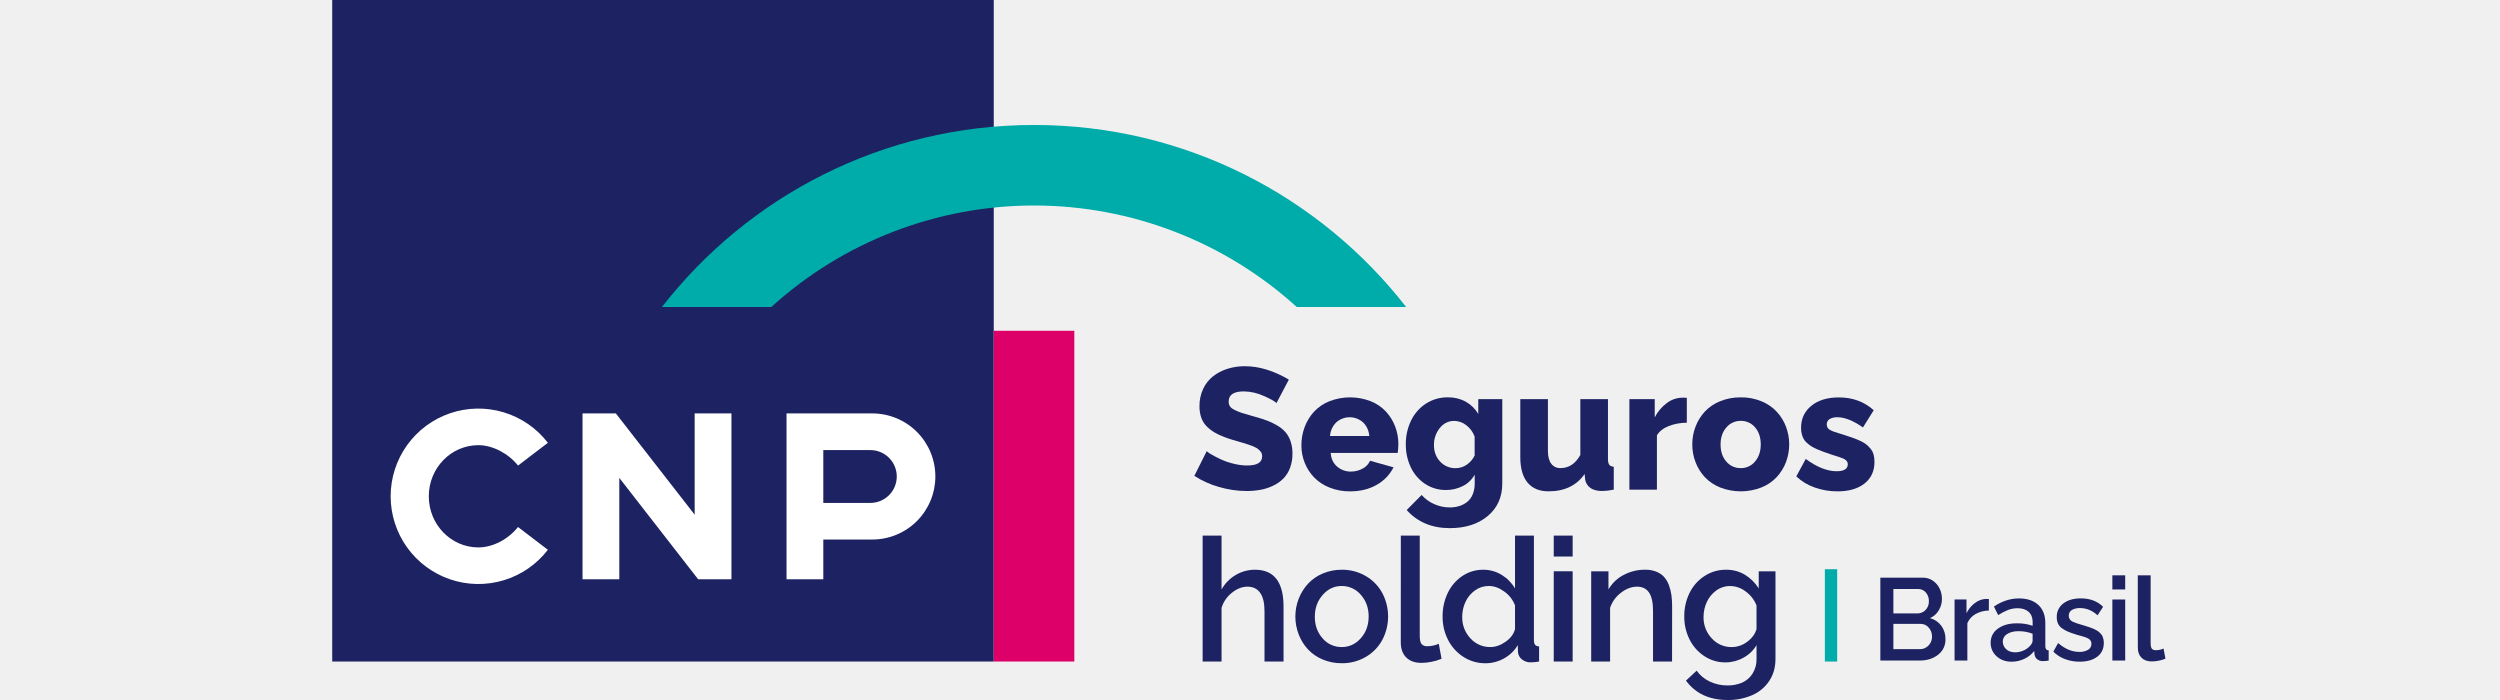
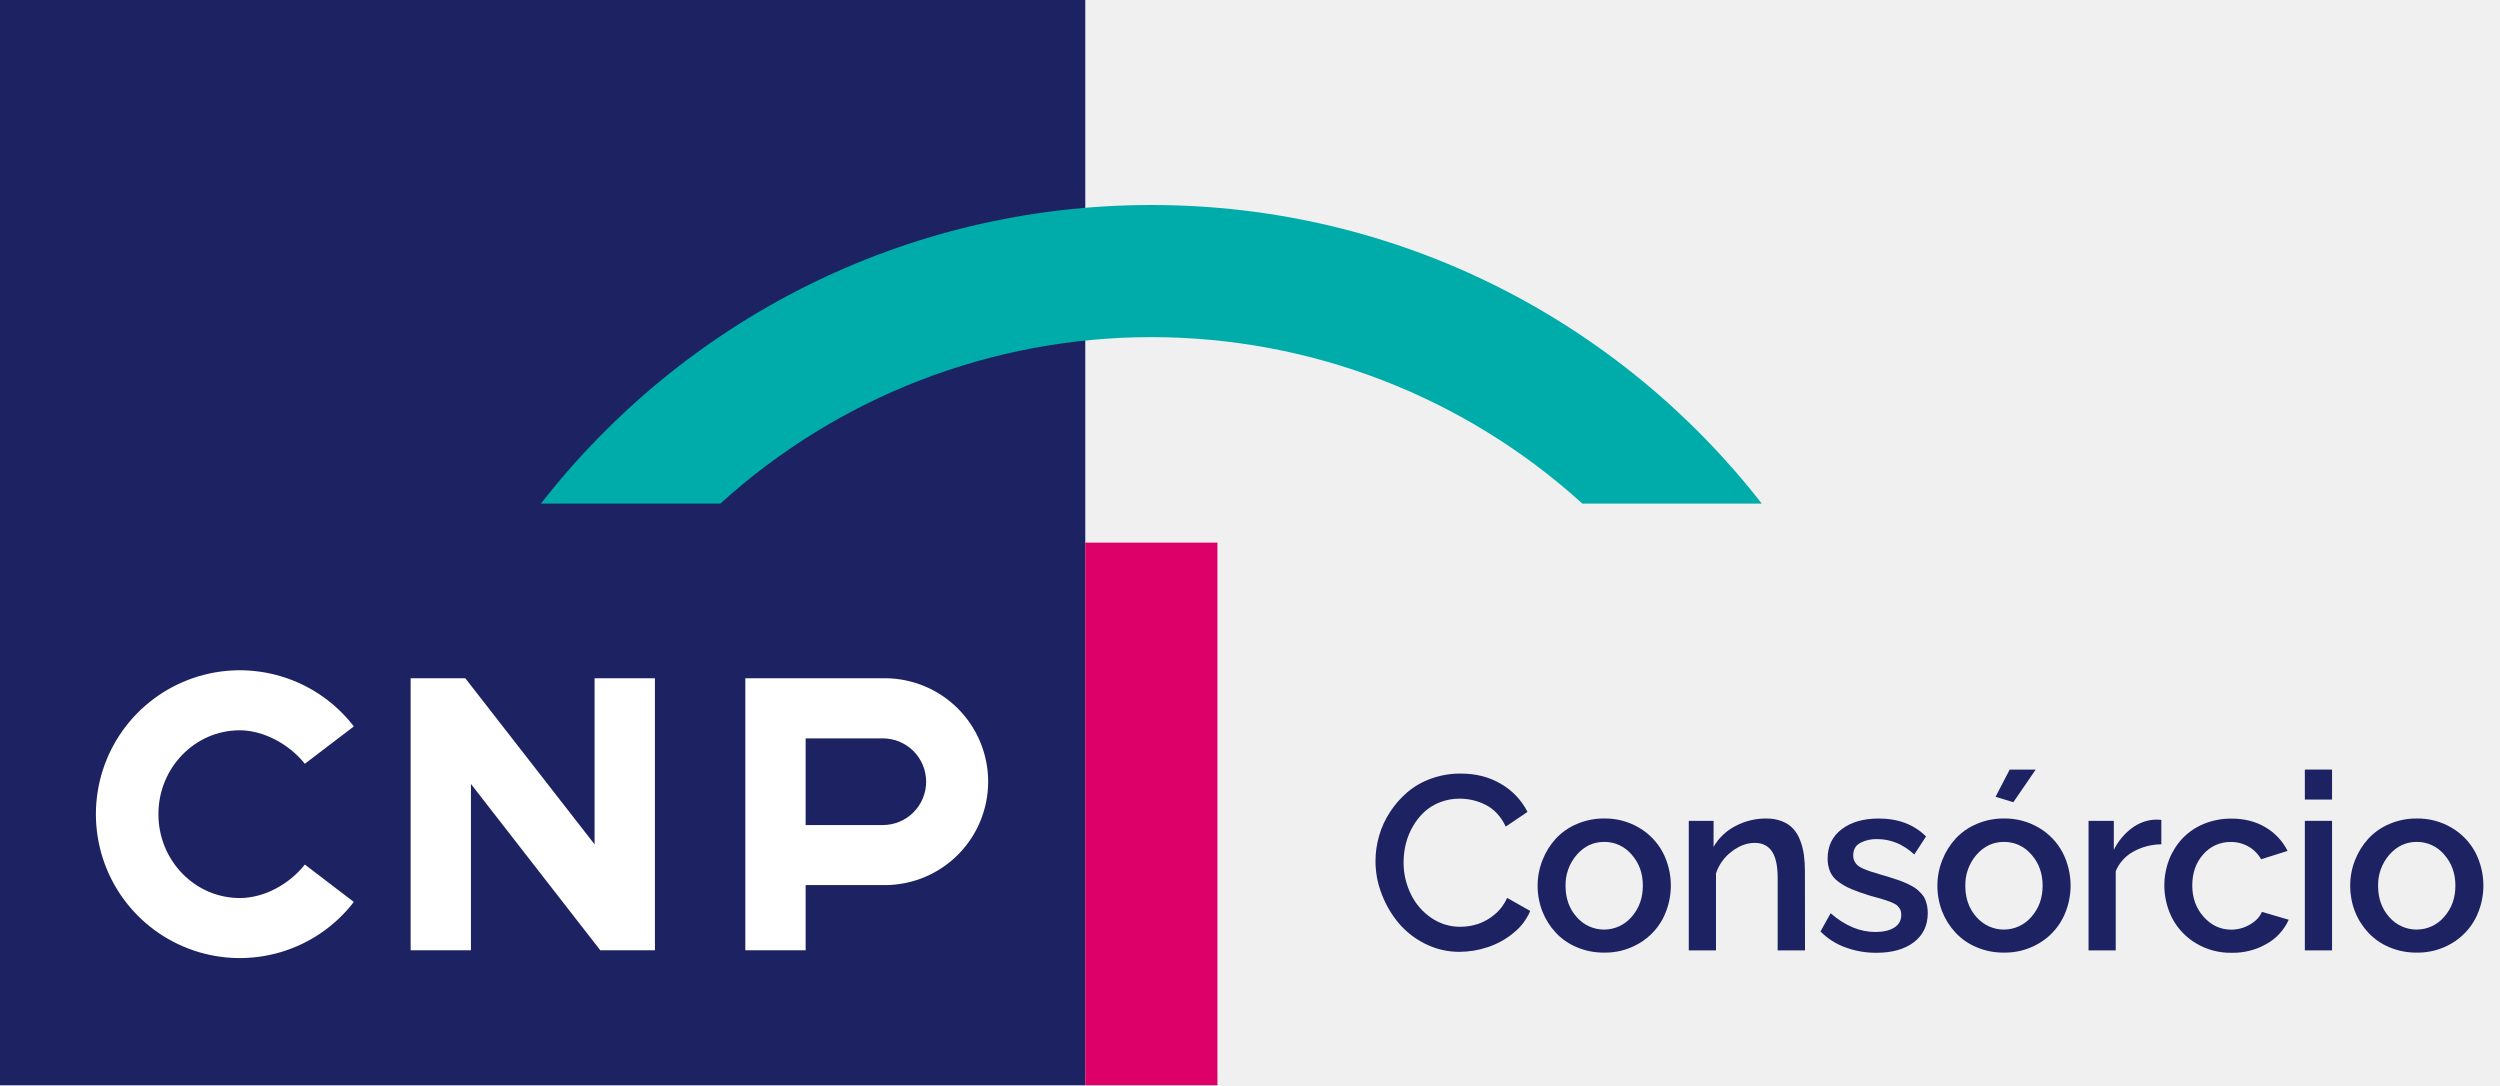
- <svg xmlns="http://www.w3.org/2000/svg" width="200" height="56" viewBox="0 0 118 45" fill="none">
-   <path d="M42.527 0H0V42.527H42.527V0Z" fill="#1D2362" />
-   <path fill-rule="evenodd" clip-rule="evenodd" d="M13.865 28.465L11.946 29.929C11.341 29.166 10.328 28.618 9.397 28.618C7.635 28.618 6.208 30.089 6.208 31.904C6.208 33.718 7.633 35.191 9.395 35.191C10.337 35.191 11.325 34.66 11.944 33.879L13.863 35.344C13.145 36.277 12.153 36.962 11.026 37.302C9.899 37.643 8.693 37.622 7.578 37.243C6.464 36.864 5.496 36.145 4.81 35.187C4.124 34.23 3.756 33.082 3.756 31.904C3.756 30.727 4.124 29.579 4.81 28.622C5.496 27.664 6.464 26.945 7.578 26.566C8.693 26.187 9.899 26.166 11.026 26.507C12.153 26.847 13.145 27.532 13.863 28.465L13.865 28.465Z" fill="white" />
-   <path fill-rule="evenodd" clip-rule="evenodd" d="M23.3 33.087L18.233 26.577H16.091V37.237H18.455V30.721L23.522 37.237H25.664V26.577H23.3V33.087Z" fill="white" />
-   <path fill-rule="evenodd" clip-rule="evenodd" d="M36.292 30.631C36.292 30.181 36.113 29.749 35.795 29.431C35.477 29.113 35.045 28.934 34.595 28.934H31.569V32.33H34.595C34.818 32.33 35.038 32.286 35.244 32.2C35.45 32.115 35.638 31.99 35.795 31.832C35.953 31.674 36.078 31.487 36.163 31.281C36.248 31.075 36.292 30.854 36.292 30.631ZM34.719 26.577C35.794 26.577 36.825 27.004 37.586 27.764C38.346 28.524 38.773 29.555 38.773 30.631C38.773 31.706 38.346 32.736 37.586 33.497C36.825 34.257 35.794 34.684 34.719 34.684H31.569V37.238H29.206V26.577H34.719Z" fill="white" />
-   <path d="M47.707 21.264H42.527V42.527H47.707V21.264Z" fill="#DD0069" />
-   <path fill-rule="evenodd" clip-rule="evenodd" d="M21.196 19.736C26.739 12.615 35.392 8.034 45.117 8.034C54.841 8.034 63.493 12.615 69.038 19.736H62.006C57.383 15.537 51.362 13.211 45.117 13.211C38.871 13.211 32.85 15.537 28.227 19.736H21.196Z" fill="#00ACA9" />
-   <path d="M60.701 25.913C60.616 25.809 60.348 25.658 59.897 25.459C59.493 25.271 59.054 25.17 58.609 25.161C57.955 25.161 57.629 25.378 57.629 25.811C57.625 25.922 57.655 26.03 57.713 26.124C57.769 26.21 57.878 26.291 58.041 26.368C58.184 26.437 58.331 26.497 58.481 26.547C58.614 26.589 58.836 26.654 59.147 26.742C59.211 26.76 59.254 26.773 59.283 26.78C59.611 26.87 59.891 26.959 60.122 27.048C60.355 27.137 60.578 27.248 60.791 27.378C60.986 27.493 61.161 27.641 61.308 27.814C61.445 27.986 61.549 28.181 61.616 28.39C61.696 28.639 61.734 28.9 61.73 29.162C61.735 29.48 61.68 29.797 61.568 30.095C61.472 30.352 61.322 30.586 61.129 30.78C60.936 30.967 60.712 31.12 60.468 31.233C60.214 31.353 59.944 31.439 59.667 31.489C59.374 31.541 59.077 31.566 58.779 31.565C58.179 31.563 57.581 31.475 57.005 31.305C56.444 31.148 55.911 30.907 55.422 30.59L56.218 29.004C56.308 29.088 56.409 29.159 56.519 29.215C56.679 29.309 56.876 29.411 57.108 29.521C57.371 29.642 57.645 29.737 57.926 29.805C58.217 29.882 58.516 29.922 58.817 29.924C59.459 29.924 59.78 29.73 59.78 29.34C59.781 29.278 59.772 29.217 59.754 29.158C59.734 29.1 59.703 29.048 59.661 29.004C59.621 28.959 59.578 28.916 59.533 28.876C59.475 28.829 59.41 28.79 59.342 28.759C59.258 28.72 59.185 28.686 59.12 28.66C59.054 28.633 58.964 28.601 58.849 28.565C58.734 28.529 58.636 28.501 58.556 28.473C58.477 28.445 58.364 28.415 58.221 28.375C58.077 28.336 57.959 28.301 57.869 28.272C57.545 28.177 57.229 28.055 56.924 27.91C56.686 27.794 56.466 27.645 56.272 27.465C56.096 27.303 55.961 27.102 55.876 26.878C55.789 26.63 55.747 26.368 55.752 26.105C55.747 25.725 55.827 25.349 55.986 25.004C56.13 24.69 56.346 24.413 56.616 24.197C56.893 23.982 57.206 23.818 57.54 23.712C57.902 23.597 58.28 23.54 58.661 23.542C59.578 23.542 60.523 23.829 61.498 24.403L60.701 25.913Z" fill="#1D2362" />
-   <path d="M65.433 31.587C64.984 31.593 64.538 31.511 64.12 31.346C63.748 31.203 63.41 30.983 63.129 30.699C62.867 30.428 62.66 30.108 62.52 29.758C62.376 29.399 62.302 29.017 62.304 28.631C62.301 28.225 62.374 27.822 62.517 27.443C62.654 27.079 62.859 26.745 63.121 26.46C63.398 26.167 63.736 25.939 64.111 25.791C64.962 25.463 65.905 25.463 66.756 25.791C67.128 25.938 67.462 26.165 67.736 26.455C67.993 26.733 68.194 27.057 68.329 27.41C68.469 27.774 68.54 28.16 68.538 28.55C68.537 28.74 68.522 28.93 68.494 29.118H64.188C64.213 29.49 64.351 29.783 64.602 29.996C64.848 30.207 65.163 30.321 65.488 30.316C65.751 30.317 66.01 30.251 66.24 30.124C66.453 30.017 66.621 29.838 66.717 29.62L68.227 30.042C67.987 30.517 67.61 30.91 67.144 31.168C66.658 31.448 66.088 31.587 65.433 31.587ZM64.145 28.03H66.671C66.634 27.665 66.499 27.373 66.267 27.153C66.031 26.94 65.724 26.823 65.406 26.823C65.088 26.823 64.781 26.94 64.545 27.153C64.308 27.386 64.165 27.698 64.145 28.03Z" fill="#1D2362" />
-   <path d="M69.017 28.561C69.01 28.031 69.127 27.506 69.358 27.029C69.572 26.585 69.904 26.208 70.318 25.941C70.738 25.674 71.228 25.535 71.726 25.543C72.124 25.536 72.518 25.632 72.869 25.822C73.202 26.009 73.48 26.281 73.675 26.61V25.657H75.218V31.077C75.218 31.954 74.907 32.652 74.284 33.172C73.662 33.692 72.849 33.952 71.845 33.952C70.693 33.952 69.769 33.564 69.073 32.788L70.033 31.819C70.254 32.07 70.528 32.27 70.835 32.404C71.153 32.547 71.498 32.621 71.847 32.62C72.054 32.622 72.261 32.592 72.459 32.53C72.643 32.473 72.814 32.382 72.965 32.263C73.121 32.135 73.243 31.968 73.317 31.78C73.406 31.557 73.45 31.317 73.445 31.077V30.514C73.272 30.828 73.007 31.083 72.685 31.244C72.349 31.416 71.975 31.504 71.597 31.5C71.118 31.506 70.648 31.368 70.249 31.102C69.852 30.837 69.536 30.468 69.334 30.035C69.119 29.574 69.01 29.07 69.017 28.561ZM73.441 29.281V28.066C73.335 27.776 73.148 27.522 72.903 27.334C72.681 27.159 72.408 27.061 72.125 27.058C71.754 27.058 71.444 27.213 71.197 27.521C70.949 27.831 70.818 28.217 70.826 28.613C70.826 29.039 70.958 29.393 71.224 29.674C71.349 29.81 71.502 29.919 71.672 29.991C71.843 30.064 72.027 30.1 72.212 30.096C72.47 30.098 72.722 30.02 72.934 29.874C73.153 29.725 73.328 29.521 73.441 29.281Z" fill="#1D2362" />
-   <path d="M76.376 29.384V25.657H78.152V28.992C78.152 29.346 78.222 29.618 78.363 29.807C78.432 29.9 78.523 29.975 78.628 30.025C78.732 30.074 78.848 30.097 78.964 30.091C79.498 30.091 79.922 29.81 80.236 29.247V25.657H82.012V29.501C82.012 29.678 82.04 29.803 82.096 29.878C82.153 29.952 82.249 29.994 82.385 30.006V31.477C82.138 31.53 81.886 31.559 81.633 31.564C81.323 31.564 81.075 31.5 80.888 31.372C80.796 31.308 80.719 31.227 80.66 31.132C80.601 31.038 80.561 30.932 80.545 30.822L80.512 30.47C79.996 31.213 79.224 31.585 78.195 31.585C77.603 31.585 77.152 31.398 76.841 31.022C76.531 30.647 76.376 30.101 76.376 29.384Z" fill="#1D2362" />
-   <path d="M87.081 27.175C86.677 27.175 86.277 27.249 85.901 27.395C85.559 27.533 85.312 27.731 85.159 27.987V31.48H83.389V25.657H85.018V26.832C85.201 26.469 85.466 26.154 85.793 25.912C86.079 25.694 86.428 25.572 86.789 25.565C86.886 25.563 86.984 25.566 87.081 25.576V27.175Z" fill="#1D2362" />
-   <path d="M87.432 28.572C87.43 28.178 87.501 27.788 87.643 27.42C87.78 27.064 87.983 26.737 88.241 26.457C88.517 26.165 88.853 25.938 89.226 25.791C89.647 25.622 90.097 25.538 90.55 25.544C91.001 25.538 91.448 25.622 91.866 25.791C92.239 25.939 92.575 26.166 92.852 26.457C93.112 26.736 93.316 27.064 93.453 27.42C93.734 28.16 93.734 28.977 93.453 29.716C93.316 30.071 93.113 30.397 92.854 30.676C92.579 30.966 92.243 31.192 91.871 31.339C91.02 31.668 90.078 31.668 89.226 31.339C88.853 31.192 88.517 30.966 88.241 30.676C87.982 30.397 87.779 30.071 87.643 29.716C87.502 29.351 87.43 28.963 87.432 28.572ZM90.55 30.093C90.726 30.096 90.9 30.059 91.058 29.985C91.218 29.911 91.358 29.802 91.468 29.666C91.712 29.381 91.833 29.016 91.834 28.572C91.834 28.121 91.713 27.756 91.471 27.476C91.359 27.341 91.218 27.233 91.058 27.161C90.899 27.088 90.725 27.052 90.55 27.056C90.374 27.053 90.198 27.089 90.038 27.163C89.877 27.236 89.735 27.345 89.622 27.481C89.375 27.764 89.251 28.128 89.251 28.572C89.251 29.024 89.374 29.39 89.619 29.671C89.733 29.807 89.876 29.915 90.037 29.988C90.198 30.061 90.373 30.097 90.55 30.093Z" fill="#1D2362" />
-   <path d="M96.767 31.588C96.268 31.59 95.772 31.505 95.302 31.339C94.861 31.189 94.458 30.945 94.12 30.624L94.726 29.503C95.444 30.03 96.105 30.294 96.71 30.294C97.19 30.294 97.43 30.142 97.43 29.839C97.43 29.688 97.336 29.568 97.149 29.482C97.055 29.439 96.813 29.358 96.423 29.238C96.21 29.166 96.032 29.105 95.889 29.053C95.747 29.002 95.599 28.943 95.445 28.875C95.317 28.821 95.193 28.756 95.075 28.683C94.976 28.618 94.883 28.546 94.796 28.466C94.711 28.392 94.639 28.303 94.585 28.204C94.533 28.104 94.494 27.999 94.468 27.89C94.438 27.763 94.424 27.633 94.425 27.503C94.425 26.918 94.645 26.446 95.086 26.087C95.526 25.727 96.117 25.548 96.856 25.548C97.74 25.548 98.487 25.822 99.096 26.371L98.406 27.478C97.778 27.041 97.231 26.823 96.766 26.823C96.592 26.814 96.418 26.854 96.265 26.937C96.205 26.973 96.155 27.025 96.122 27.087C96.089 27.149 96.074 27.219 96.078 27.289C96.076 27.358 96.094 27.427 96.128 27.487C96.162 27.547 96.213 27.596 96.273 27.63C96.401 27.709 96.639 27.798 96.988 27.895C97.255 27.978 97.476 28.05 97.648 28.109C97.821 28.169 97.999 28.237 98.179 28.318C98.331 28.381 98.475 28.462 98.607 28.561C98.714 28.646 98.811 28.744 98.897 28.851C98.986 28.96 99.051 29.088 99.089 29.224C99.128 29.377 99.147 29.535 99.145 29.693C99.145 30.281 98.932 30.744 98.506 31.082C98.079 31.419 97.499 31.588 96.767 31.588Z" fill="#1D2362" />
-   <path d="M61.156 42.527H59.932V39.279C59.932 38.759 59.838 38.368 59.65 38.106C59.462 37.845 59.192 37.714 58.838 37.714C58.497 37.714 58.164 37.844 57.839 38.104C57.521 38.352 57.287 38.692 57.171 39.078V42.527H55.955V34.433H57.171V37.893C57.386 37.508 57.7 37.187 58.08 36.964C58.457 36.74 58.888 36.623 59.326 36.626C60.545 36.626 61.155 37.415 61.156 38.993V42.527Z" fill="#1D2362" />
-   <path d="M62.128 40.779C61.987 40.413 61.915 40.023 61.916 39.631C61.916 38.852 62.205 38.101 62.729 37.525C62.994 37.242 63.316 37.019 63.673 36.87C64.06 36.705 64.475 36.623 64.895 36.626C65.446 36.617 65.988 36.762 66.462 37.043C66.907 37.305 67.272 37.686 67.515 38.142C67.753 38.602 67.878 39.113 67.878 39.631C67.878 40.149 67.753 40.66 67.515 41.12C67.272 41.576 66.908 41.957 66.462 42.219C65.988 42.501 65.446 42.645 64.895 42.636C64.472 42.64 64.053 42.557 63.663 42.392C63.306 42.243 62.984 42.02 62.719 41.737C62.463 41.458 62.262 41.133 62.128 40.779ZM63.668 41.039C63.819 41.216 64.007 41.358 64.219 41.454C64.431 41.551 64.662 41.599 64.895 41.597C65.378 41.597 65.788 41.407 66.124 41.028C66.46 40.649 66.628 40.183 66.628 39.631C66.628 39.079 66.46 38.614 66.124 38.237C65.974 38.058 65.785 37.914 65.573 37.816C65.36 37.719 65.129 37.669 64.895 37.671C64.415 37.671 64.007 37.863 63.671 38.247C63.335 38.631 63.167 39.098 63.167 39.649C63.168 40.204 63.336 40.667 63.67 41.039H63.668Z" fill="#1D2362" />
-   <path d="M68.696 34.433H69.912V40.854C69.912 41.129 69.951 41.312 70.031 41.404C70.076 41.451 70.131 41.489 70.192 41.513C70.252 41.536 70.318 41.546 70.383 41.542C70.642 41.545 70.899 41.492 71.136 41.385L71.314 42.349C71.112 42.436 70.902 42.5 70.686 42.541C70.469 42.587 70.248 42.612 70.025 42.614C69.607 42.614 69.28 42.499 69.045 42.267C68.81 42.036 68.693 41.713 68.693 41.298L68.696 34.433Z" fill="#1D2362" />
-   <path d="M71.381 39.631C71.375 39.109 71.487 38.594 71.711 38.123C71.918 37.681 72.241 37.304 72.645 37.032C73.043 36.762 73.515 36.621 73.996 36.626C74.414 36.623 74.825 36.738 75.181 36.959C75.534 37.173 75.828 37.471 76.037 37.828V34.433H77.252V41.151C77.252 41.292 77.278 41.393 77.329 41.454C77.362 41.488 77.401 41.514 77.446 41.531C77.49 41.548 77.537 41.555 77.584 41.551V42.526C77.409 42.559 77.232 42.577 77.053 42.58C76.845 42.587 76.64 42.519 76.478 42.388C76.403 42.331 76.343 42.258 76.299 42.175C76.256 42.092 76.231 42 76.226 41.907L76.215 41.473C76.001 41.833 75.694 42.128 75.327 42.329C74.965 42.532 74.557 42.639 74.141 42.638C73.638 42.644 73.144 42.501 72.72 42.229C72.298 41.959 71.957 41.581 71.732 41.135C71.495 40.669 71.374 40.153 71.381 39.631ZM76.037 40.443V38.921C75.904 38.563 75.666 38.254 75.355 38.034C75.026 37.792 74.694 37.671 74.358 37.671C74.037 37.667 73.723 37.767 73.463 37.955C73.199 38.143 72.989 38.397 72.853 38.691C72.713 38.994 72.64 39.324 72.642 39.657C72.631 40.166 72.818 40.658 73.165 41.031C73.326 41.212 73.524 41.356 73.746 41.454C73.968 41.551 74.208 41.6 74.451 41.596C74.779 41.596 75.105 41.483 75.427 41.258C75.75 41.032 75.954 40.76 76.037 40.443Z" fill="#1D2362" />
-   <path d="M78.526 35.775V34.432H79.742V35.775H78.526ZM78.526 42.527V36.726H79.742V42.525L78.526 42.527Z" fill="#1D2362" />
-   <path d="M86.132 42.528H84.909V39.279C84.909 38.741 84.824 38.346 84.653 38.093C84.482 37.841 84.225 37.715 83.882 37.714C83.528 37.714 83.183 37.845 82.845 38.107C82.519 38.352 82.276 38.691 82.149 39.079V42.528H80.934V36.727H82.044V37.891C82.272 37.497 82.608 37.175 83.012 36.965C83.44 36.736 83.919 36.619 84.404 36.624C84.647 36.619 84.889 36.661 85.116 36.749C85.305 36.822 85.476 36.937 85.615 37.084C85.75 37.238 85.855 37.415 85.926 37.607C86.005 37.814 86.06 38.031 86.091 38.251C86.123 38.496 86.138 38.743 86.137 38.99L86.132 42.528Z" fill="#1D2362" />
-   <path d="M86.917 39.631C86.911 39.109 87.026 38.593 87.254 38.123C87.47 37.679 87.801 37.302 88.214 37.032C88.628 36.761 89.114 36.62 89.609 36.626C90.032 36.619 90.449 36.73 90.813 36.946C91.174 37.166 91.479 37.468 91.704 37.826V36.727H92.781V42.357C92.781 42.902 92.646 43.377 92.375 43.782C92.105 44.185 91.723 44.502 91.276 44.693C90.778 44.905 90.242 45.009 89.701 45C88.531 45 87.639 44.585 87.026 43.754L87.713 43.114C87.931 43.42 88.225 43.663 88.566 43.818C88.921 43.983 89.309 44.067 89.701 44.064C90.018 44.069 90.333 44.009 90.626 43.888C90.904 43.769 91.139 43.568 91.301 43.313C91.481 43.026 91.573 42.692 91.563 42.353V41.472C91.361 41.815 91.068 42.096 90.716 42.284C90.364 42.48 89.967 42.582 89.564 42.582C89.076 42.587 88.597 42.444 88.191 42.17C87.785 41.9 87.459 41.526 87.247 41.087C87.025 40.634 86.912 40.135 86.917 39.631ZM91.562 40.443V38.921C91.421 38.563 91.18 38.252 90.869 38.026C90.584 37.803 90.234 37.679 89.873 37.674C89.545 37.67 89.226 37.773 88.963 37.969C88.7 38.16 88.492 38.418 88.359 38.716C88.224 39.016 88.155 39.341 88.156 39.67C88.146 40.175 88.335 40.664 88.681 41.032C88.842 41.213 89.04 41.357 89.261 41.455C89.483 41.553 89.723 41.601 89.965 41.598C90.326 41.596 90.677 41.477 90.964 41.257C91.272 41.028 91.471 40.757 91.56 40.443H91.562Z" fill="#1D2362" />
-   <path d="M102.064 42.463H99.522V37.136H102.266C102.497 37.133 102.723 37.205 102.911 37.339C103.096 37.469 103.244 37.646 103.339 37.851C103.434 38.053 103.483 38.274 103.482 38.497C103.484 38.758 103.413 39.014 103.277 39.238C103.148 39.459 102.951 39.633 102.716 39.736C103.007 39.815 103.264 39.989 103.444 40.231C103.624 40.481 103.717 40.783 103.709 41.092C103.715 41.284 103.675 41.475 103.593 41.648C103.51 41.822 103.388 41.973 103.235 42.09C102.916 42.339 102.526 42.464 102.064 42.463ZM100.36 37.865V39.433H101.907C102.005 39.435 102.102 39.416 102.192 39.378C102.283 39.34 102.364 39.283 102.431 39.211C102.501 39.137 102.556 39.049 102.593 38.953C102.629 38.858 102.646 38.755 102.643 38.653C102.651 38.446 102.581 38.244 102.447 38.087C102.386 38.015 102.31 37.958 102.224 37.92C102.138 37.882 102.045 37.863 101.951 37.865H100.36ZM102.115 40.105H100.36V41.732H102.064C102.168 41.734 102.272 41.714 102.367 41.673C102.463 41.632 102.549 41.572 102.62 41.495C102.693 41.42 102.75 41.332 102.789 41.235C102.827 41.138 102.846 41.034 102.845 40.929C102.849 40.717 102.774 40.511 102.636 40.35C102.573 40.273 102.494 40.211 102.404 40.169C102.315 40.127 102.216 40.106 102.117 40.107L102.115 40.105Z" fill="#1D2362" />
-   <path d="M106.497 39.25C106.198 39.251 105.903 39.329 105.642 39.475C105.405 39.606 105.219 39.813 105.116 40.063V42.463H104.293V38.539H105.061V39.419C105.186 39.164 105.368 38.942 105.594 38.77C105.794 38.613 106.038 38.52 106.292 38.502C106.361 38.501 106.431 38.503 106.5 38.509L106.497 39.25Z" fill="#1D2362" />
-   <path d="M106.614 41.317C106.61 41.14 106.651 40.964 106.732 40.807C106.813 40.649 106.932 40.514 107.079 40.413C107.389 40.185 107.792 40.071 108.288 40.071C108.636 40.063 108.982 40.116 109.312 40.229V39.98C109.312 39.703 109.226 39.488 109.056 39.333C108.885 39.178 108.648 39.1 108.345 39.1C108.137 39.1 107.931 39.137 107.736 39.21C107.512 39.298 107.297 39.41 107.097 39.543L106.822 38.991C107.342 38.643 107.879 38.47 108.434 38.47C108.964 38.47 109.379 38.61 109.68 38.889C109.98 39.169 110.13 39.563 110.128 40.071V41.533C110.122 41.605 110.139 41.676 110.177 41.737C110.198 41.76 110.224 41.778 110.253 41.789C110.282 41.801 110.313 41.806 110.344 41.804V42.464C110.228 42.486 110.11 42.499 109.992 42.501C109.852 42.509 109.713 42.466 109.602 42.38C109.51 42.303 109.45 42.194 109.435 42.075L109.413 41.848C109.244 42.067 109.024 42.242 108.772 42.357C108.519 42.476 108.243 42.538 107.964 42.539C107.572 42.539 107.25 42.422 106.995 42.189C106.872 42.08 106.774 41.946 106.708 41.795C106.642 41.645 106.61 41.481 106.614 41.317ZM109.113 41.555C109.245 41.423 109.31 41.301 109.31 41.188V40.74C109.023 40.63 108.717 40.575 108.409 40.575C108.106 40.575 107.861 40.637 107.674 40.759C107.588 40.809 107.517 40.88 107.468 40.967C107.419 41.053 107.393 41.151 107.394 41.25C107.394 41.341 107.413 41.431 107.45 41.514C107.487 41.597 107.541 41.671 107.608 41.732C107.751 41.867 107.947 41.935 108.196 41.935C108.37 41.935 108.543 41.898 108.702 41.829C108.856 41.766 108.995 41.673 109.113 41.555Z" fill="#1D2362" />
-   <path d="M112.34 42.537C112.018 42.539 111.698 42.483 111.396 42.372C111.113 42.269 110.856 42.105 110.643 41.892L110.951 41.338C111.386 41.717 111.839 41.907 112.31 41.907C112.508 41.916 112.705 41.87 112.878 41.773C112.945 41.734 113 41.678 113.037 41.61C113.075 41.543 113.093 41.466 113.09 41.389C113.091 41.352 113.087 41.316 113.08 41.279C113.073 41.245 113.058 41.214 113.037 41.186C113.019 41.16 112.999 41.136 112.977 41.112C112.951 41.086 112.921 41.065 112.888 41.048C112.847 41.027 112.811 41.011 112.781 40.997C112.751 40.983 112.706 40.967 112.647 40.947C112.588 40.928 112.54 40.913 112.5 40.902C112.461 40.891 112.404 40.875 112.326 40.854C112.249 40.833 112.187 40.816 112.138 40.801C111.909 40.73 111.722 40.664 111.579 40.603C111.442 40.545 111.311 40.471 111.191 40.383C111.082 40.307 110.996 40.203 110.94 40.083C110.886 39.954 110.86 39.816 110.863 39.676C110.857 39.505 110.892 39.335 110.966 39.181C111.04 39.027 111.151 38.893 111.288 38.791C111.571 38.575 111.945 38.467 112.409 38.467C113.003 38.467 113.48 38.648 113.842 39.009L113.486 39.555C113.145 39.245 112.77 39.09 112.362 39.09C112.182 39.083 112.003 39.124 111.843 39.207C111.776 39.245 111.72 39.301 111.684 39.369C111.647 39.437 111.63 39.514 111.636 39.591C111.635 39.649 111.647 39.707 111.673 39.759C111.695 39.805 111.724 39.847 111.761 39.882C111.812 39.925 111.869 39.96 111.931 39.984C112.001 40.017 112.074 40.045 112.147 40.069C112.211 40.089 112.309 40.12 112.438 40.158L112.728 40.245C112.804 40.268 112.89 40.296 112.984 40.329C113.078 40.363 113.158 40.393 113.218 40.419C113.279 40.444 113.346 40.478 113.414 40.517C113.475 40.55 113.532 40.589 113.584 40.633C113.63 40.675 113.672 40.719 113.712 40.765C113.754 40.812 113.787 40.865 113.811 40.922C113.834 40.982 113.853 41.044 113.866 41.107C113.881 41.181 113.889 41.256 113.888 41.331C113.888 41.708 113.748 42.002 113.467 42.216C113.186 42.43 112.81 42.537 112.34 42.537Z" fill="#1D2362" />
-   <path d="M114.438 37.894V36.985H115.263V37.894H114.438ZM114.438 42.463V38.539H115.263V42.463H114.438Z" fill="#1D2362" />
-   <path d="M116.072 36.985H116.898V41.333C116.898 41.519 116.925 41.642 116.978 41.705C117.009 41.737 117.046 41.762 117.087 41.778C117.128 41.794 117.172 41.801 117.216 41.798C117.393 41.801 117.567 41.765 117.728 41.692L117.849 42.344C117.713 42.402 117.57 42.445 117.424 42.472C117.277 42.503 117.127 42.519 116.976 42.521C116.693 42.521 116.472 42.443 116.313 42.286C116.154 42.13 116.075 41.911 116.075 41.63L116.072 36.985Z" fill="#1D2362" />
-   <path d="M96.747 36.592H95.955V42.527H96.747V36.592Z" fill="#00ACA9" />
+ <svg xmlns="http://www.w3.org/2000/svg" width="129" height="56" viewBox="0 0 129 56" fill="none">
+   <path d="M56 0H0V56H56V0Z" fill="#1D2362" />
+   <path fill-rule="evenodd" clip-rule="evenodd" d="M18.258 37.483L15.73 39.411C14.933 38.406 13.6 37.683 12.374 37.683C10.054 37.683 8.174 39.621 8.174 42.011C8.174 44.4 10.054 46.339 12.374 46.339C13.615 46.339 14.916 45.64 15.73 44.611L18.258 46.54C17.312 47.769 16.006 48.671 14.521 49.119C13.037 49.568 11.45 49.54 9.982 49.041C8.514 48.541 7.239 47.595 6.336 46.334C5.434 45.074 4.948 43.562 4.948 42.011C4.948 40.461 5.434 38.949 6.336 37.688C7.239 36.428 8.514 35.481 9.982 34.982C11.45 34.482 13.037 34.455 14.521 34.904C16.006 35.352 17.312 36.254 18.258 37.483V37.483Z" fill="white" />
+   <path fill-rule="evenodd" clip-rule="evenodd" d="M30.681 43.57L24.008 34.997H21.189V49.033H24.301V40.453L30.974 49.033H33.794V34.997H30.681V43.57Z" fill="white" />
+   <path fill-rule="evenodd" clip-rule="evenodd" d="M47.789 40.336C47.789 40.042 47.731 39.751 47.619 39.48C47.507 39.209 47.342 38.963 47.135 38.755C46.927 38.547 46.681 38.383 46.409 38.27C46.138 38.158 45.847 38.1 45.554 38.1H41.571V42.572H45.554C45.848 42.572 46.138 42.514 46.41 42.402C46.681 42.289 46.927 42.125 47.135 41.917C47.342 41.709 47.507 41.463 47.619 41.191C47.732 40.92 47.789 40.629 47.789 40.336V40.336ZM45.718 34.997C47.122 35.015 48.462 35.585 49.449 36.584C50.435 37.583 50.989 38.93 50.989 40.334C50.989 41.738 50.435 43.086 49.449 44.085C48.462 45.084 47.122 45.654 45.718 45.671H41.571V49.033H38.459V34.997H45.718Z" fill="white" />
+   <path d="M62.82 28H56V56H62.82V28Z" fill="#DD0069" />
+   <path fill-rule="evenodd" clip-rule="evenodd" d="M27.911 25.987C35.211 16.611 46.605 10.578 59.41 10.578C72.215 10.578 83.609 16.611 90.909 25.987H81.651C75.563 20.459 67.634 17.396 59.41 17.396C51.187 17.396 43.258 20.459 37.17 25.987H27.911Z" fill="#00ACA9" />
+   <path d="M75.368 39.916C76.163 39.916 76.861 40.096 77.461 40.456C78.043 40.795 78.514 41.294 78.819 41.894L77.695 42.653C77.582 42.401 77.428 42.171 77.241 41.969C77.069 41.785 76.866 41.633 76.641 41.52C76.433 41.417 76.214 41.338 75.989 41.286C75.767 41.236 75.541 41.211 75.314 41.211C74.964 41.208 74.617 41.273 74.291 41.401C73.991 41.517 73.716 41.689 73.48 41.907C73.251 42.124 73.056 42.374 72.9 42.649C72.739 42.928 72.618 43.229 72.541 43.541C72.464 43.852 72.425 44.17 72.425 44.49C72.421 45.059 72.548 45.62 72.797 46.131C73.033 46.626 73.395 47.05 73.849 47.358C74.29 47.664 74.815 47.826 75.352 47.822C75.663 47.823 75.972 47.773 76.267 47.676C76.582 47.568 76.874 47.4 77.128 47.183C77.404 46.952 77.623 46.661 77.767 46.331L78.959 47.005C78.769 47.453 78.468 47.846 78.086 48.148C77.692 48.471 77.241 48.718 76.756 48.877C76.287 49.033 75.796 49.114 75.302 49.115C74.697 49.117 74.1 48.978 73.558 48.709C73.029 48.452 72.56 48.089 72.179 47.642C71.804 47.194 71.506 46.686 71.299 46.14C71.086 45.598 70.976 45.022 70.975 44.44C70.975 43.995 71.038 43.553 71.162 43.126C71.287 42.69 71.478 42.276 71.727 41.897C71.975 41.516 72.276 41.172 72.622 40.877C72.986 40.57 73.403 40.332 73.852 40.174C74.338 40 74.851 39.913 75.368 39.916V39.916Z" fill="#1D2362" />
+   <path d="M79.585 47.024C79.422 46.602 79.34 46.153 79.342 45.701C79.341 45.248 79.427 44.799 79.595 44.378C79.753 43.971 79.986 43.596 80.281 43.273C80.586 42.946 80.958 42.688 81.371 42.515C81.815 42.326 82.294 42.23 82.778 42.234C83.413 42.224 84.038 42.39 84.584 42.715C85.097 43.017 85.517 43.454 85.798 43.979C86.073 44.509 86.216 45.098 86.216 45.695C86.216 46.292 86.073 46.881 85.798 47.411C85.517 47.936 85.097 48.373 84.584 48.675C84.038 48.999 83.413 49.166 82.778 49.155C82.29 49.16 81.807 49.065 81.358 48.875C80.945 48.702 80.574 48.444 80.269 48.116C79.974 47.798 79.743 47.428 79.585 47.024V47.024ZM81.361 47.324C81.537 47.526 81.755 47.689 81.999 47.8C82.244 47.911 82.51 47.968 82.778 47.966C83.047 47.965 83.312 47.906 83.556 47.793C83.8 47.68 84.016 47.515 84.191 47.311C84.577 46.874 84.771 46.338 84.771 45.701C84.772 45.064 84.578 44.528 84.191 44.094C84.017 43.888 83.8 43.722 83.556 43.609C83.311 43.496 83.044 43.439 82.774 43.442C82.221 43.442 81.75 43.662 81.364 44.103C80.975 44.55 80.768 45.127 80.783 45.719C80.783 46.361 80.976 46.895 81.361 47.324V47.324Z" fill="#1D2362" />
+   <path d="M93.138 49.04H91.727V45.297C91.727 44.679 91.629 44.224 91.431 43.931C91.233 43.638 90.937 43.492 90.542 43.493C90.134 43.493 89.736 43.644 89.346 43.946C88.971 44.229 88.691 44.62 88.545 45.066V49.041H87.141V42.358H88.42V43.697C88.683 43.242 89.071 42.871 89.537 42.629C90.029 42.366 90.579 42.23 91.138 42.236C91.418 42.23 91.697 42.279 91.958 42.38C92.176 42.463 92.373 42.596 92.532 42.766C92.689 42.943 92.81 43.147 92.891 43.369C92.983 43.608 93.047 43.857 93.081 44.111C93.118 44.393 93.136 44.678 93.134 44.963L93.138 49.04Z" fill="#1D2362" />
+   <path d="M96.825 49.164C96.276 49.168 95.732 49.073 95.218 48.884C94.736 48.709 94.298 48.429 93.936 48.066L94.46 47.124C95.2 47.768 95.972 48.09 96.775 48.091C97.179 48.091 97.501 48.015 97.742 47.864C97.856 47.797 97.949 47.702 98.013 47.587C98.076 47.472 98.108 47.343 98.104 47.212C98.104 47.148 98.098 47.085 98.085 47.024C98.073 46.966 98.049 46.912 98.013 46.865C97.981 46.822 97.947 46.78 97.911 46.74C97.865 46.697 97.814 46.661 97.757 46.633C97.689 46.599 97.628 46.569 97.577 46.549C97.526 46.529 97.449 46.498 97.349 46.465C97.248 46.432 97.166 46.405 97.096 46.387L96.799 46.302C96.669 46.267 96.561 46.237 96.478 46.212C96.085 46.091 95.768 45.979 95.526 45.875C95.292 45.776 95.07 45.651 94.865 45.5C94.68 45.37 94.533 45.194 94.438 44.989C94.346 44.77 94.301 44.534 94.306 44.296C94.306 43.659 94.547 43.157 95.03 42.789C95.513 42.421 96.149 42.237 96.94 42.236C97.951 42.236 98.766 42.545 99.383 43.163L98.778 44.09C98.2 43.561 97.561 43.297 96.862 43.298C96.555 43.287 96.251 43.356 95.979 43.498C95.744 43.631 95.626 43.846 95.626 44.146C95.624 44.246 95.646 44.344 95.689 44.434C95.726 44.511 95.777 44.582 95.839 44.643C95.925 44.716 96.023 44.775 96.129 44.817C96.249 44.872 96.371 44.92 96.497 44.96C96.609 44.996 96.775 45.047 96.993 45.114C97.192 45.17 97.357 45.219 97.486 45.26C97.615 45.302 97.762 45.349 97.926 45.403C98.09 45.46 98.223 45.511 98.325 45.557C98.427 45.602 98.538 45.659 98.662 45.725C98.766 45.78 98.863 45.846 98.952 45.922C99.03 45.992 99.104 46.067 99.174 46.147C99.245 46.226 99.302 46.316 99.342 46.414C99.382 46.517 99.413 46.622 99.436 46.73C99.461 46.855 99.474 46.983 99.473 47.11C99.473 47.751 99.234 48.254 98.756 48.618C98.278 48.982 97.634 49.164 96.825 49.164Z" fill="#1D2362" />
+   <path d="M100.212 47.024C100.05 46.602 99.968 46.153 99.97 45.701C99.969 45.248 100.055 44.799 100.223 44.378C100.381 43.97 100.614 43.596 100.909 43.273C101.214 42.946 101.585 42.688 101.998 42.515C102.442 42.326 102.921 42.23 103.405 42.234C104.04 42.224 104.666 42.39 105.212 42.715C105.725 43.017 106.145 43.454 106.425 43.979C106.7 44.509 106.843 45.098 106.843 45.695C106.843 46.292 106.7 46.881 106.425 47.411C106.144 47.936 105.725 48.373 105.212 48.675C104.666 48.999 104.04 49.166 103.405 49.155C102.917 49.16 102.434 49.065 101.985 48.875C101.572 48.702 101.201 48.444 100.897 48.116C100.602 47.798 100.37 47.428 100.212 47.024V47.024ZM101.988 47.324C102.165 47.526 102.383 47.689 102.627 47.8C102.872 47.911 103.138 47.968 103.406 47.966C103.675 47.965 103.94 47.906 104.184 47.793C104.428 47.68 104.644 47.515 104.819 47.311C105.206 46.874 105.399 46.338 105.399 45.701C105.399 45.064 105.206 44.528 104.819 44.094C104.645 43.888 104.428 43.722 104.183 43.609C103.938 43.496 103.671 43.439 103.401 43.442C102.849 43.442 102.379 43.663 101.991 44.103C101.602 44.55 101.395 45.127 101.411 45.719C101.411 46.361 101.604 46.895 101.988 47.324V47.324ZM103.888 41.395L102.971 41.114L103.701 39.71H105.043L103.888 41.395Z" fill="#1D2362" />
+   <path d="M111.525 43.567C111.015 43.569 110.513 43.701 110.068 43.951C109.664 44.173 109.349 44.526 109.172 44.952V49.04H107.769V42.356H109.073V43.854C109.286 43.42 109.596 43.042 109.98 42.749C110.322 42.482 110.736 42.324 111.169 42.294C111.288 42.291 111.407 42.295 111.525 42.306V43.567Z" fill="#1D2362" />
+   <path d="M115.143 49.164C114.506 49.174 113.879 49.008 113.33 48.684C112.813 48.381 112.389 47.941 112.104 47.414C111.859 46.946 111.717 46.431 111.686 45.904C111.655 45.377 111.737 44.849 111.927 44.356C112.084 43.95 112.318 43.579 112.616 43.261C112.924 42.938 113.298 42.684 113.711 42.515C114.165 42.329 114.652 42.235 115.143 42.24C115.817 42.24 116.404 42.391 116.903 42.69C117.391 42.978 117.786 43.401 118.039 43.907L116.673 44.338C116.519 44.064 116.295 43.838 116.023 43.682C115.746 43.524 115.431 43.442 115.112 43.445C114.844 43.441 114.577 43.495 114.332 43.604C114.087 43.714 113.868 43.876 113.692 44.079C113.312 44.501 113.121 45.039 113.121 45.691C113.121 46.333 113.318 46.873 113.711 47.311C114.104 47.749 114.577 47.969 115.128 47.97C115.471 47.971 115.807 47.879 116.101 47.704C116.405 47.527 116.609 47.31 116.713 47.052L118.098 47.458C117.864 47.981 117.468 48.415 116.969 48.697C116.415 49.017 115.783 49.179 115.143 49.164V49.164Z" fill="#1D2362" />
+   <path d="M118.93 41.257V39.71H120.334V41.257H118.93ZM118.93 49.04V42.356H120.334V49.04H118.93Z" fill="#1D2362" />
+   <path d="M121.512 47.024C121.35 46.602 121.268 46.153 121.27 45.701C121.269 45.248 121.354 44.799 121.522 44.378C121.681 43.97 121.913 43.596 122.209 43.273C122.514 42.946 122.885 42.688 123.298 42.515C123.742 42.326 124.221 42.23 124.705 42.234C125.34 42.224 125.966 42.39 126.512 42.715C127.025 43.017 127.444 43.454 127.725 43.979C128 44.509 128.143 45.098 128.143 45.695C128.143 46.292 128 46.881 127.725 47.411C127.444 47.936 127.024 48.373 126.512 48.675C125.966 48.999 125.34 49.166 124.705 49.155C124.217 49.16 123.734 49.065 123.285 48.875C122.872 48.702 122.501 48.444 122.196 48.116C121.901 47.798 121.669 47.428 121.512 47.024V47.024ZM123.288 47.324C123.464 47.526 123.682 47.689 123.927 47.8C124.172 47.911 124.438 47.968 124.706 47.966C124.975 47.965 125.24 47.906 125.484 47.793C125.728 47.68 125.944 47.515 126.118 47.311C126.505 46.874 126.698 46.338 126.698 45.701C126.698 45.064 126.505 44.528 126.118 44.094C125.945 43.888 125.728 43.722 125.483 43.609C125.238 43.496 124.971 43.439 124.701 43.442C124.149 43.442 123.678 43.662 123.291 44.103C122.902 44.55 122.695 45.127 122.71 45.719C122.71 46.361 122.903 46.895 123.288 47.324V47.324Z" fill="#1D2362" />
</svg>
